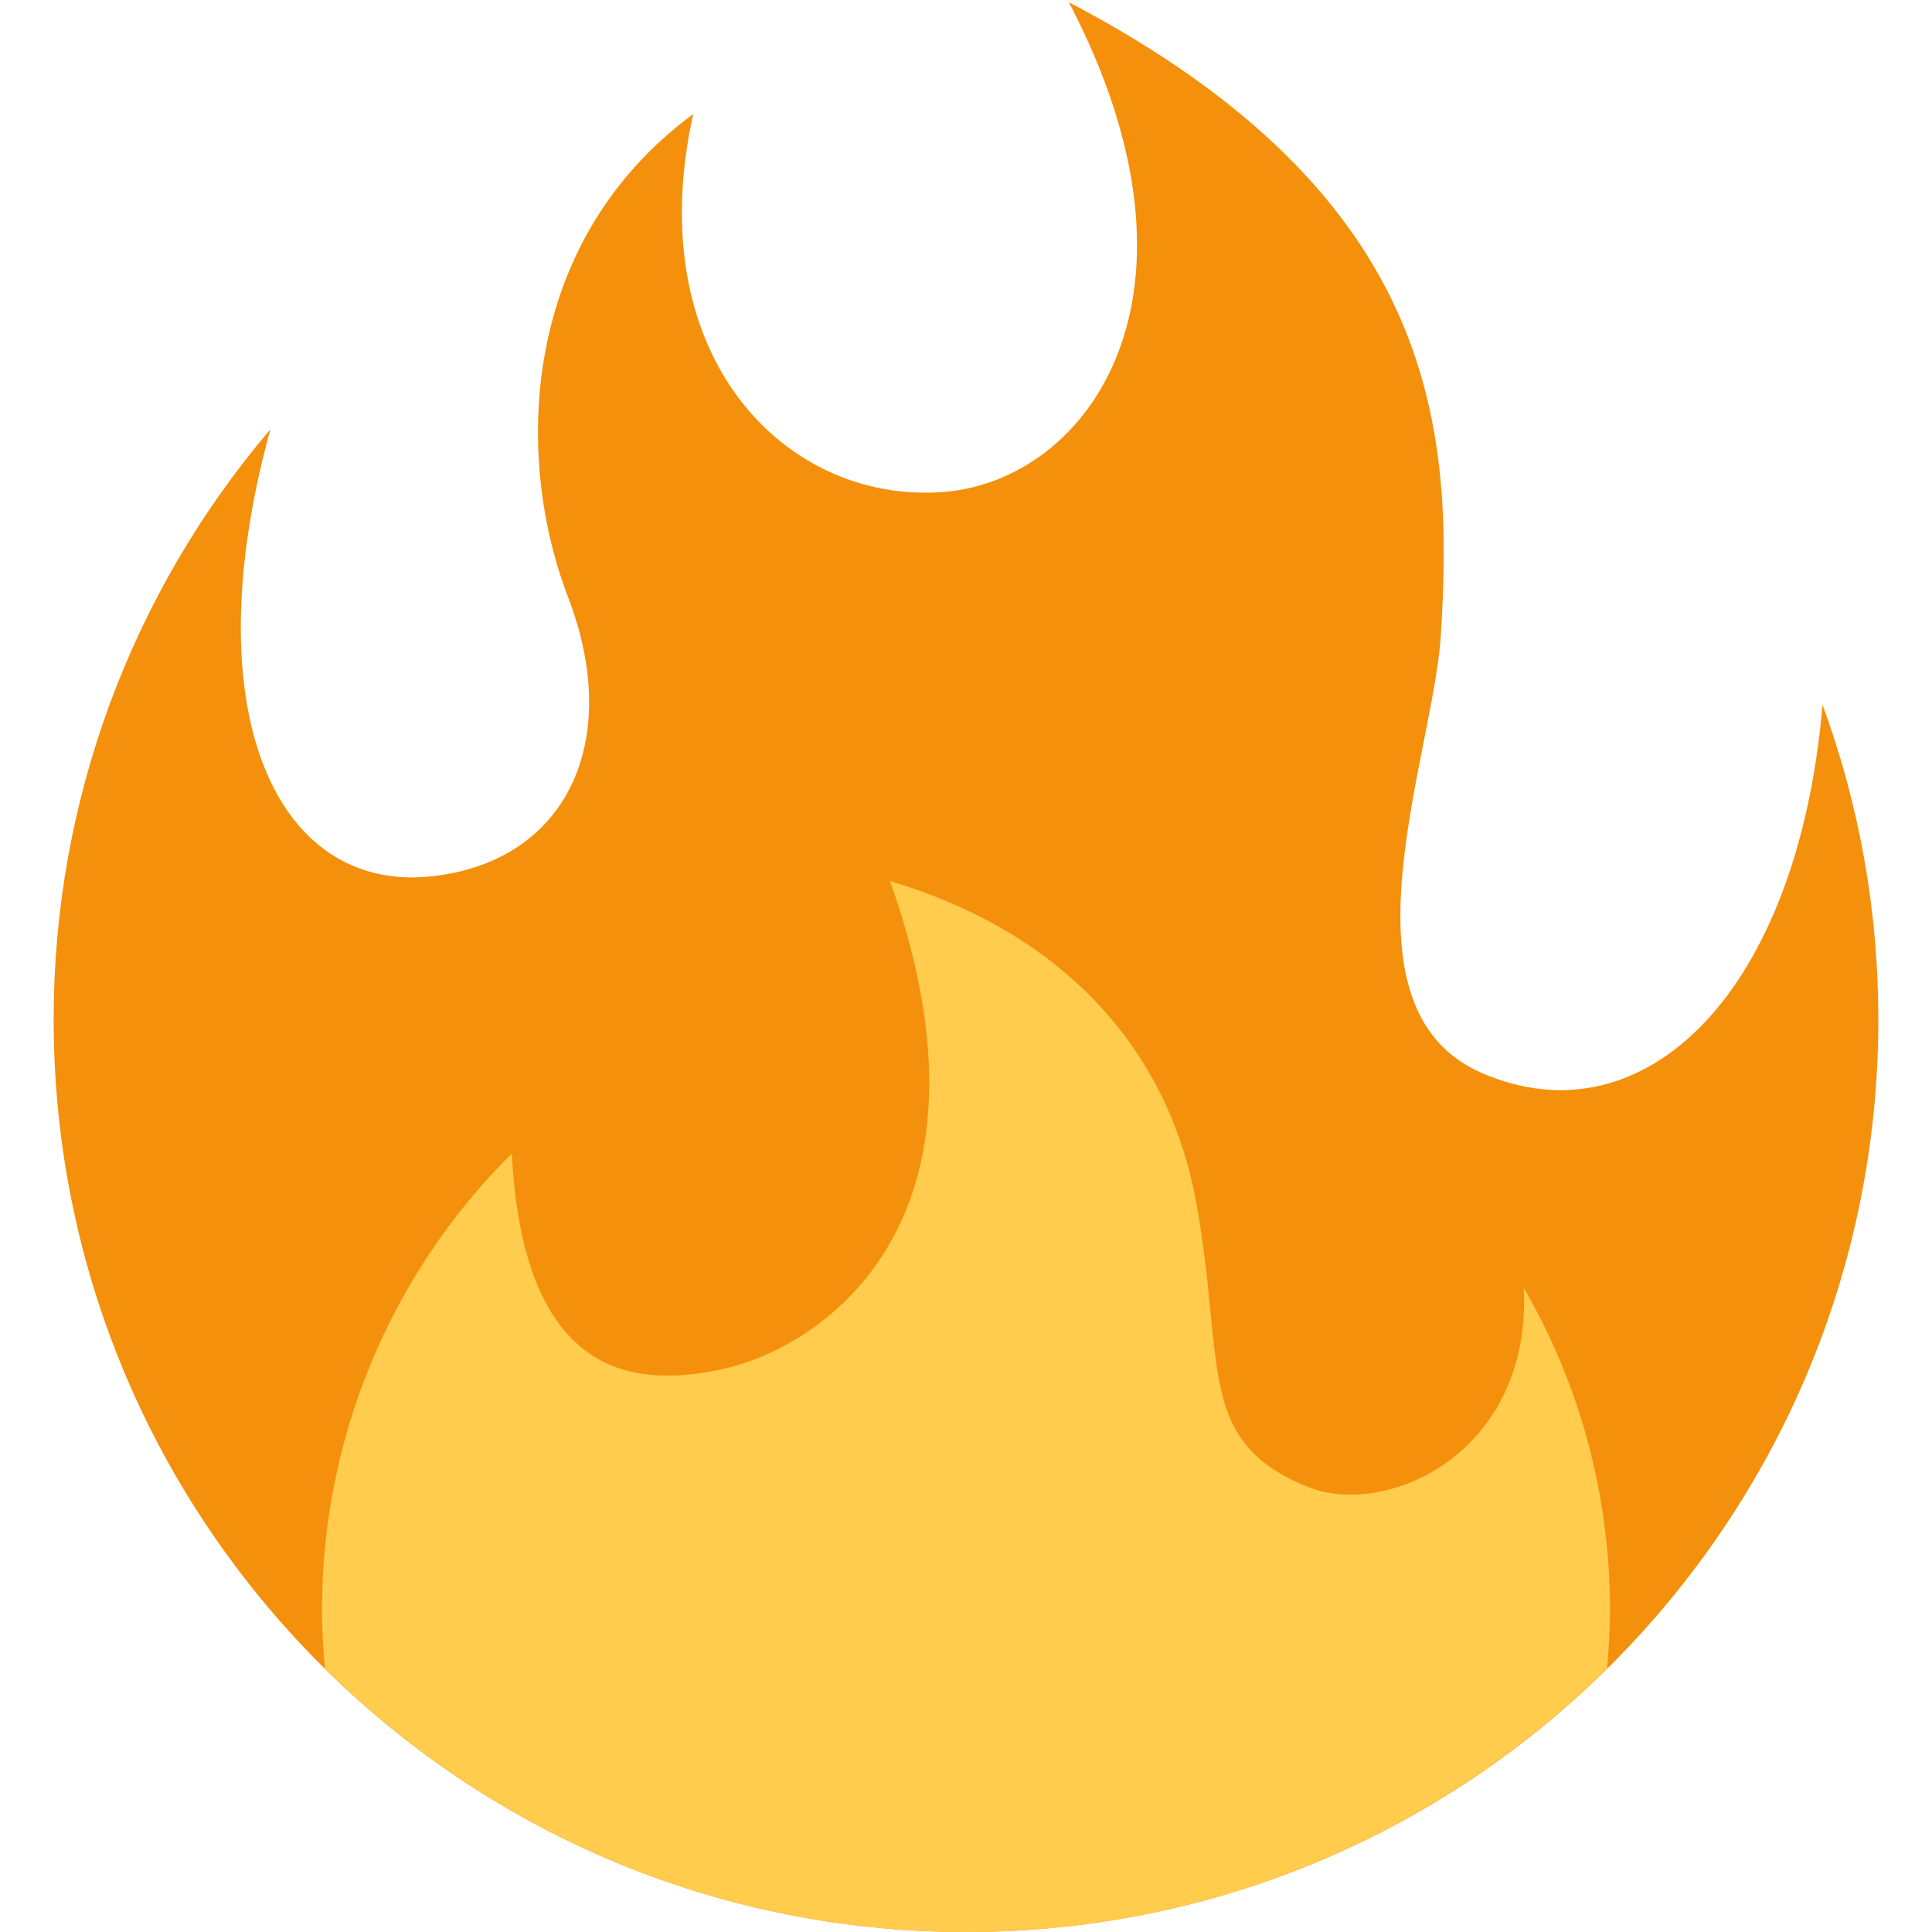
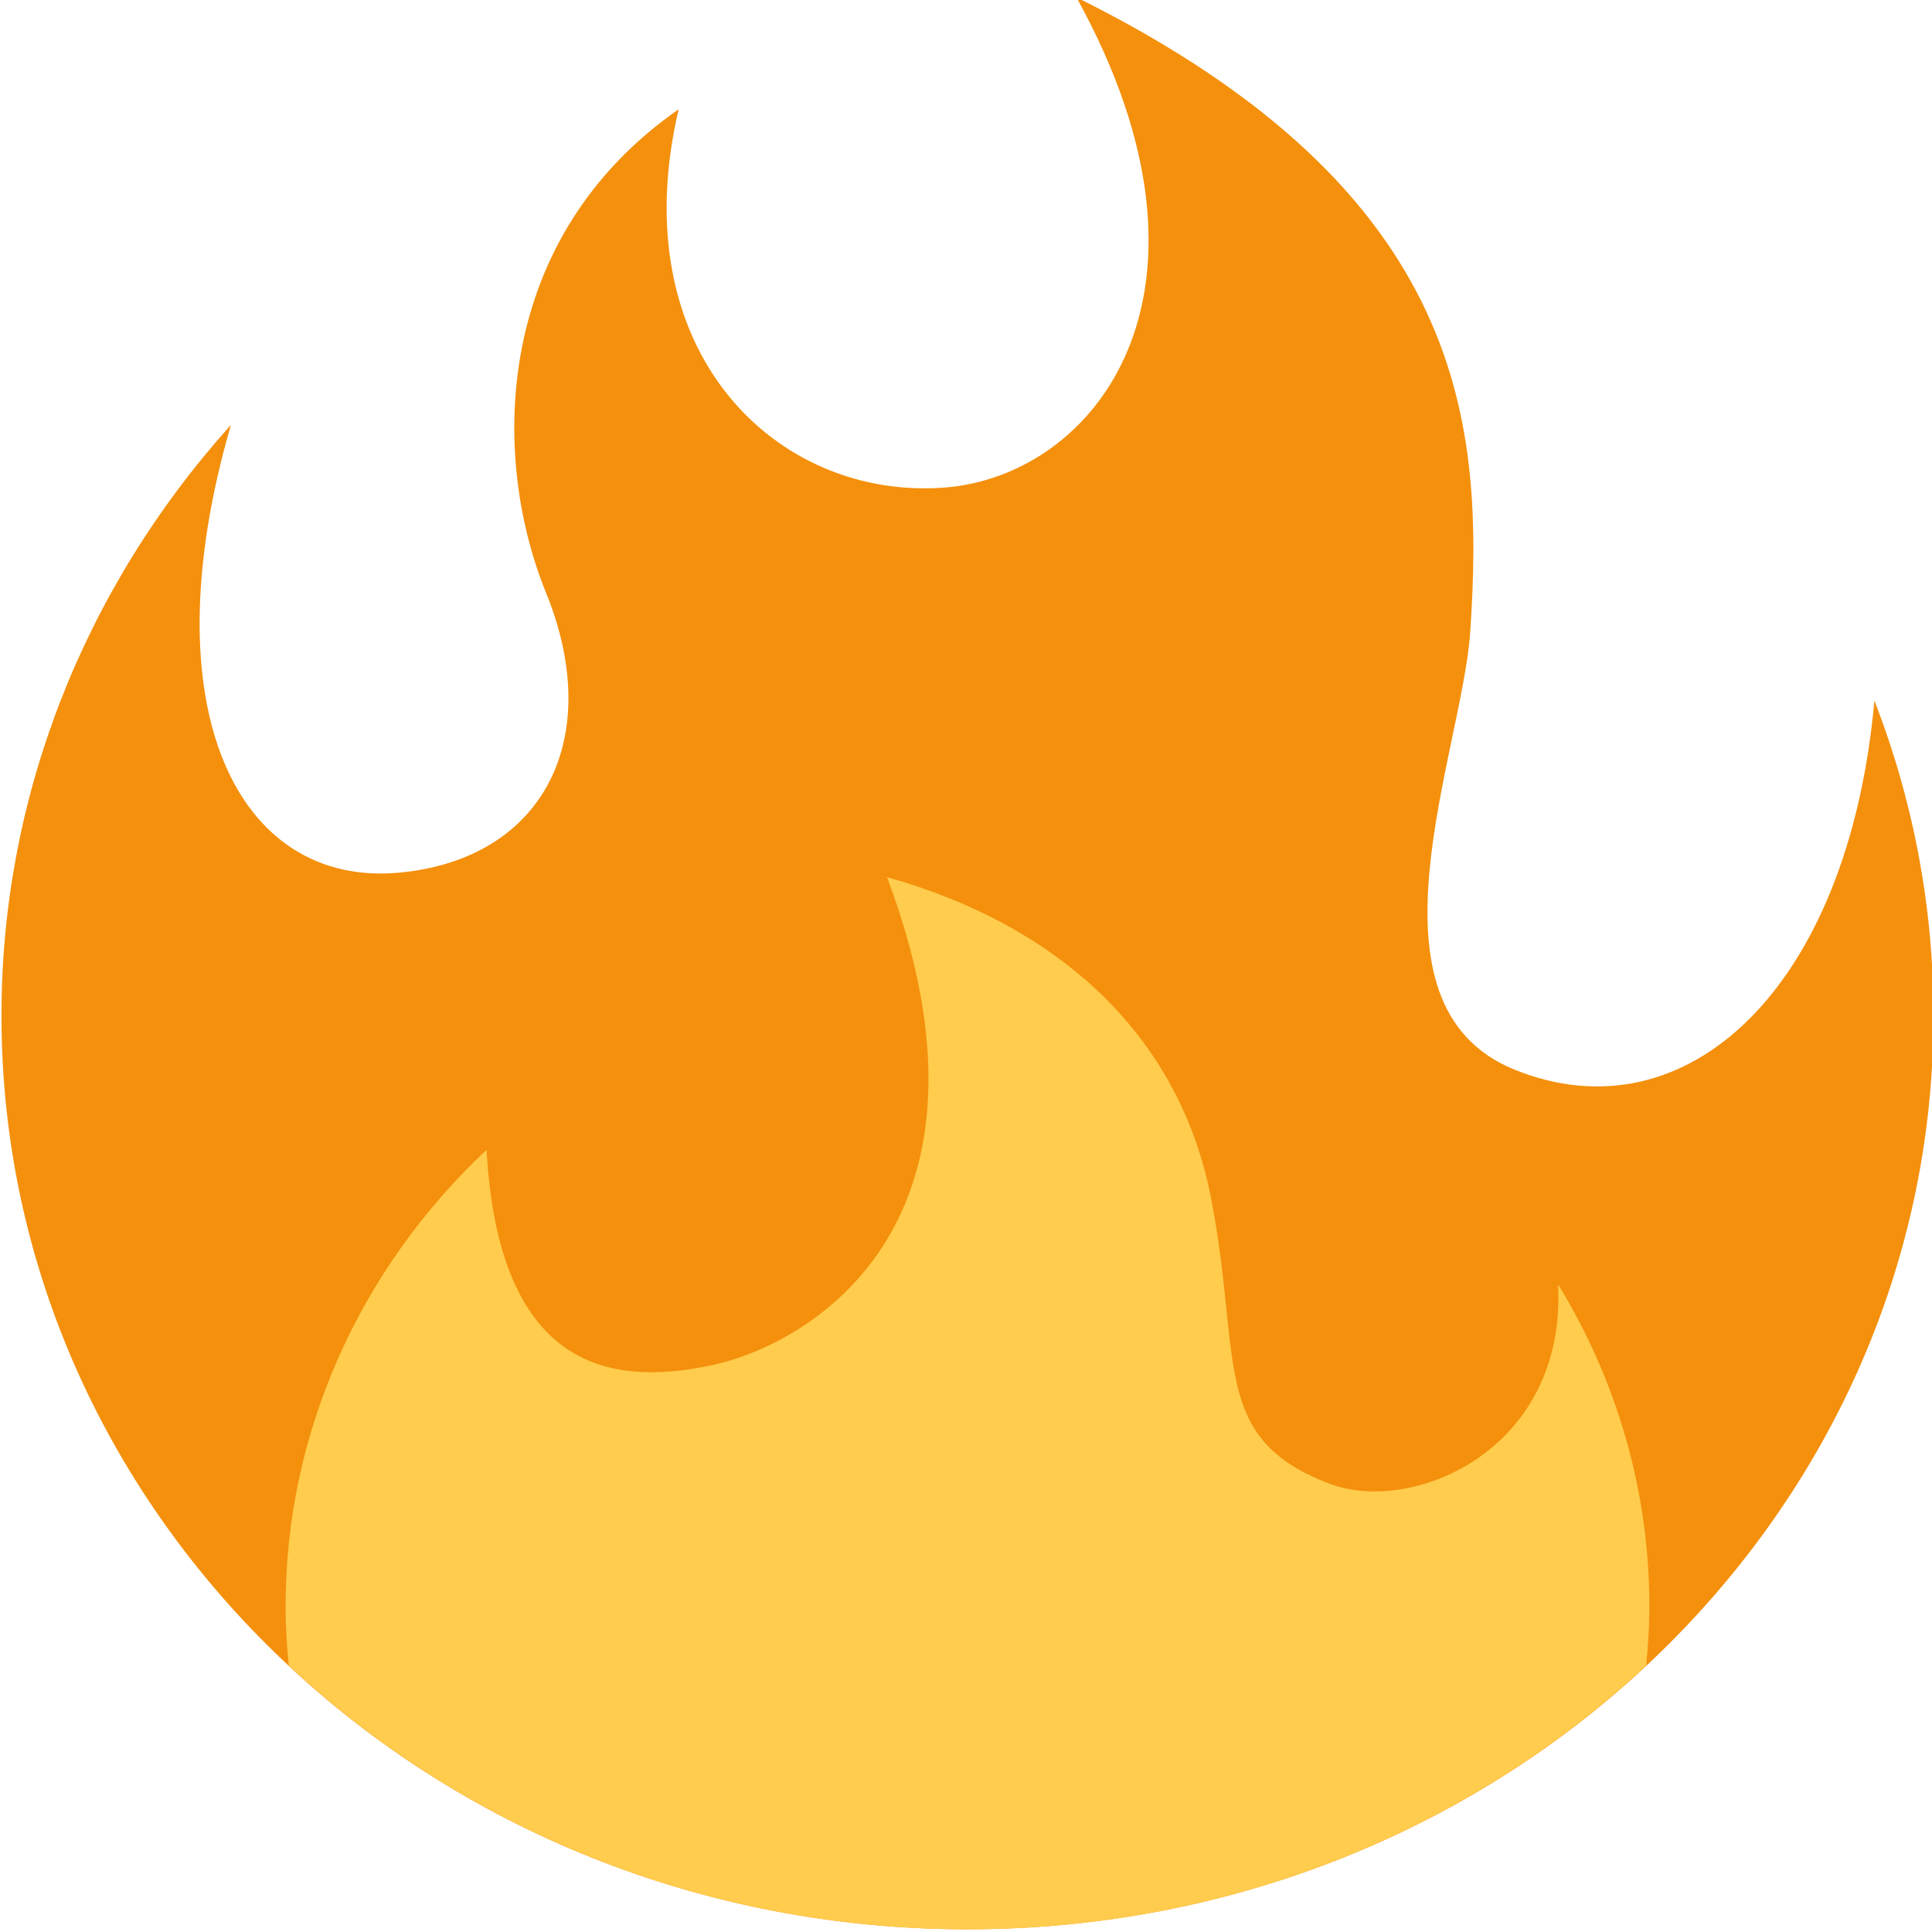
- <svg xmlns="http://www.w3.org/2000/svg" width="800px" height="800px" viewBox="0 0 36 36" aria-hidden="true" role="img" class="iconify iconify--twemoji" preserveAspectRatio="xMidYMid meet">
-   <path fill="#F4900C" d="M35 19a16.96 16.96 0 0 0-1.04-5.868c-.46 5.389-3.333 8.157-6.335 6.868c-2.812-1.208-.917-5.917-.777-8.164c.236-3.809-.012-8.169-6.931-11.794c2.875 5.5.333 8.917-2.333 9.125c-2.958.231-5.667-2.542-4.667-7.042c-3.238 2.386-3.332 6.402-2.333 9c1.042 2.708-.042 4.958-2.583 5.208c-2.84.28-4.418-3.041-2.963-8.333A16.936 16.936 0 0 0 1 19c0 9.389 7.611 17 17 17s17-7.611 17-17z" />
-   <path fill="#FFCC4D" d="M28.394 23.999c.148 3.084-2.561 4.293-4.019 3.709c-2.106-.843-1.541-2.291-2.083-5.291s-2.625-5.083-5.708-6c2.25 6.333-1.247 8.667-3.08 9.084c-1.872.426-3.753-.001-3.968-4.007A11.964 11.964 0 0 0 6 30c0 .368.023.73.055 1.09C9.125 34.124 13.342 36 18 36s8.875-1.876 11.945-4.91c.032-.36.055-.722.055-1.09c0-2.187-.584-4.236-1.606-6.001z" />
+ <svg xmlns="http://www.w3.org/2000/svg" width="750" height="750" viewBox="0 0 33.75 33.75" aria-hidden="true" role="img" class="iconify iconify--twemoji" preserveAspectRatio="xMidYMid" version="1.1" id="svg2">
+   <defs id="defs2" />
+   <path fill="#f4900c" d="m 33.776,17.747 a 16.835,15.919 0 0 0 -1.032,-5.508 c -0.457,5.058 -3.308,7.656 -6.288,6.446 -2.791,-1.134 -0.91,-5.554 -0.771,-7.663 C 25.918,7.448 25.672,3.356 18.804,-0.047 21.658,5.116 19.134,8.323 16.488,8.518 13.552,8.735 10.863,6.132 11.855,1.909 8.641,4.148 8.548,7.917 9.539,10.356 10.574,12.898 9.498,15.009 6.975,15.244 4.156,15.507 2.59,12.39 4.034,7.423 A 16.811,15.896 0 0 0 0.026,17.747 c 0,8.812 7.555,15.956 16.875,15.956 9.32,0 16.875,-7.144 16.875,-15.956 z" id="path1" style="stroke-width:0.965" />
+   <path fill="#ffcc4d" d="m 27.218,22.439 c 0.147,2.895 -2.542,4.029 -3.989,3.481 -2.091,-0.791 -1.53,-2.15 -2.068,-4.966 -0.538,-2.816 -2.606,-4.771 -5.666,-5.632 2.233,5.944 -1.238,8.135 -3.057,8.526 -1.858,0.4 -3.725,-9.39e-4 -3.939,-3.761 a 11.876,11.229 0 0 0 -3.51,7.984 c 0,0.345 0.023,0.685 0.055,1.023 3.047,2.848 7.233,4.609 11.857,4.609 4.624,0 8.81,-1.761 11.857,-4.609 0.032,-0.338 0.055,-0.678 0.055,-1.023 0,-2.053 -0.58,-3.976 -1.594,-5.633 z" id="path2" style="stroke-width:0.965" />
</svg>
